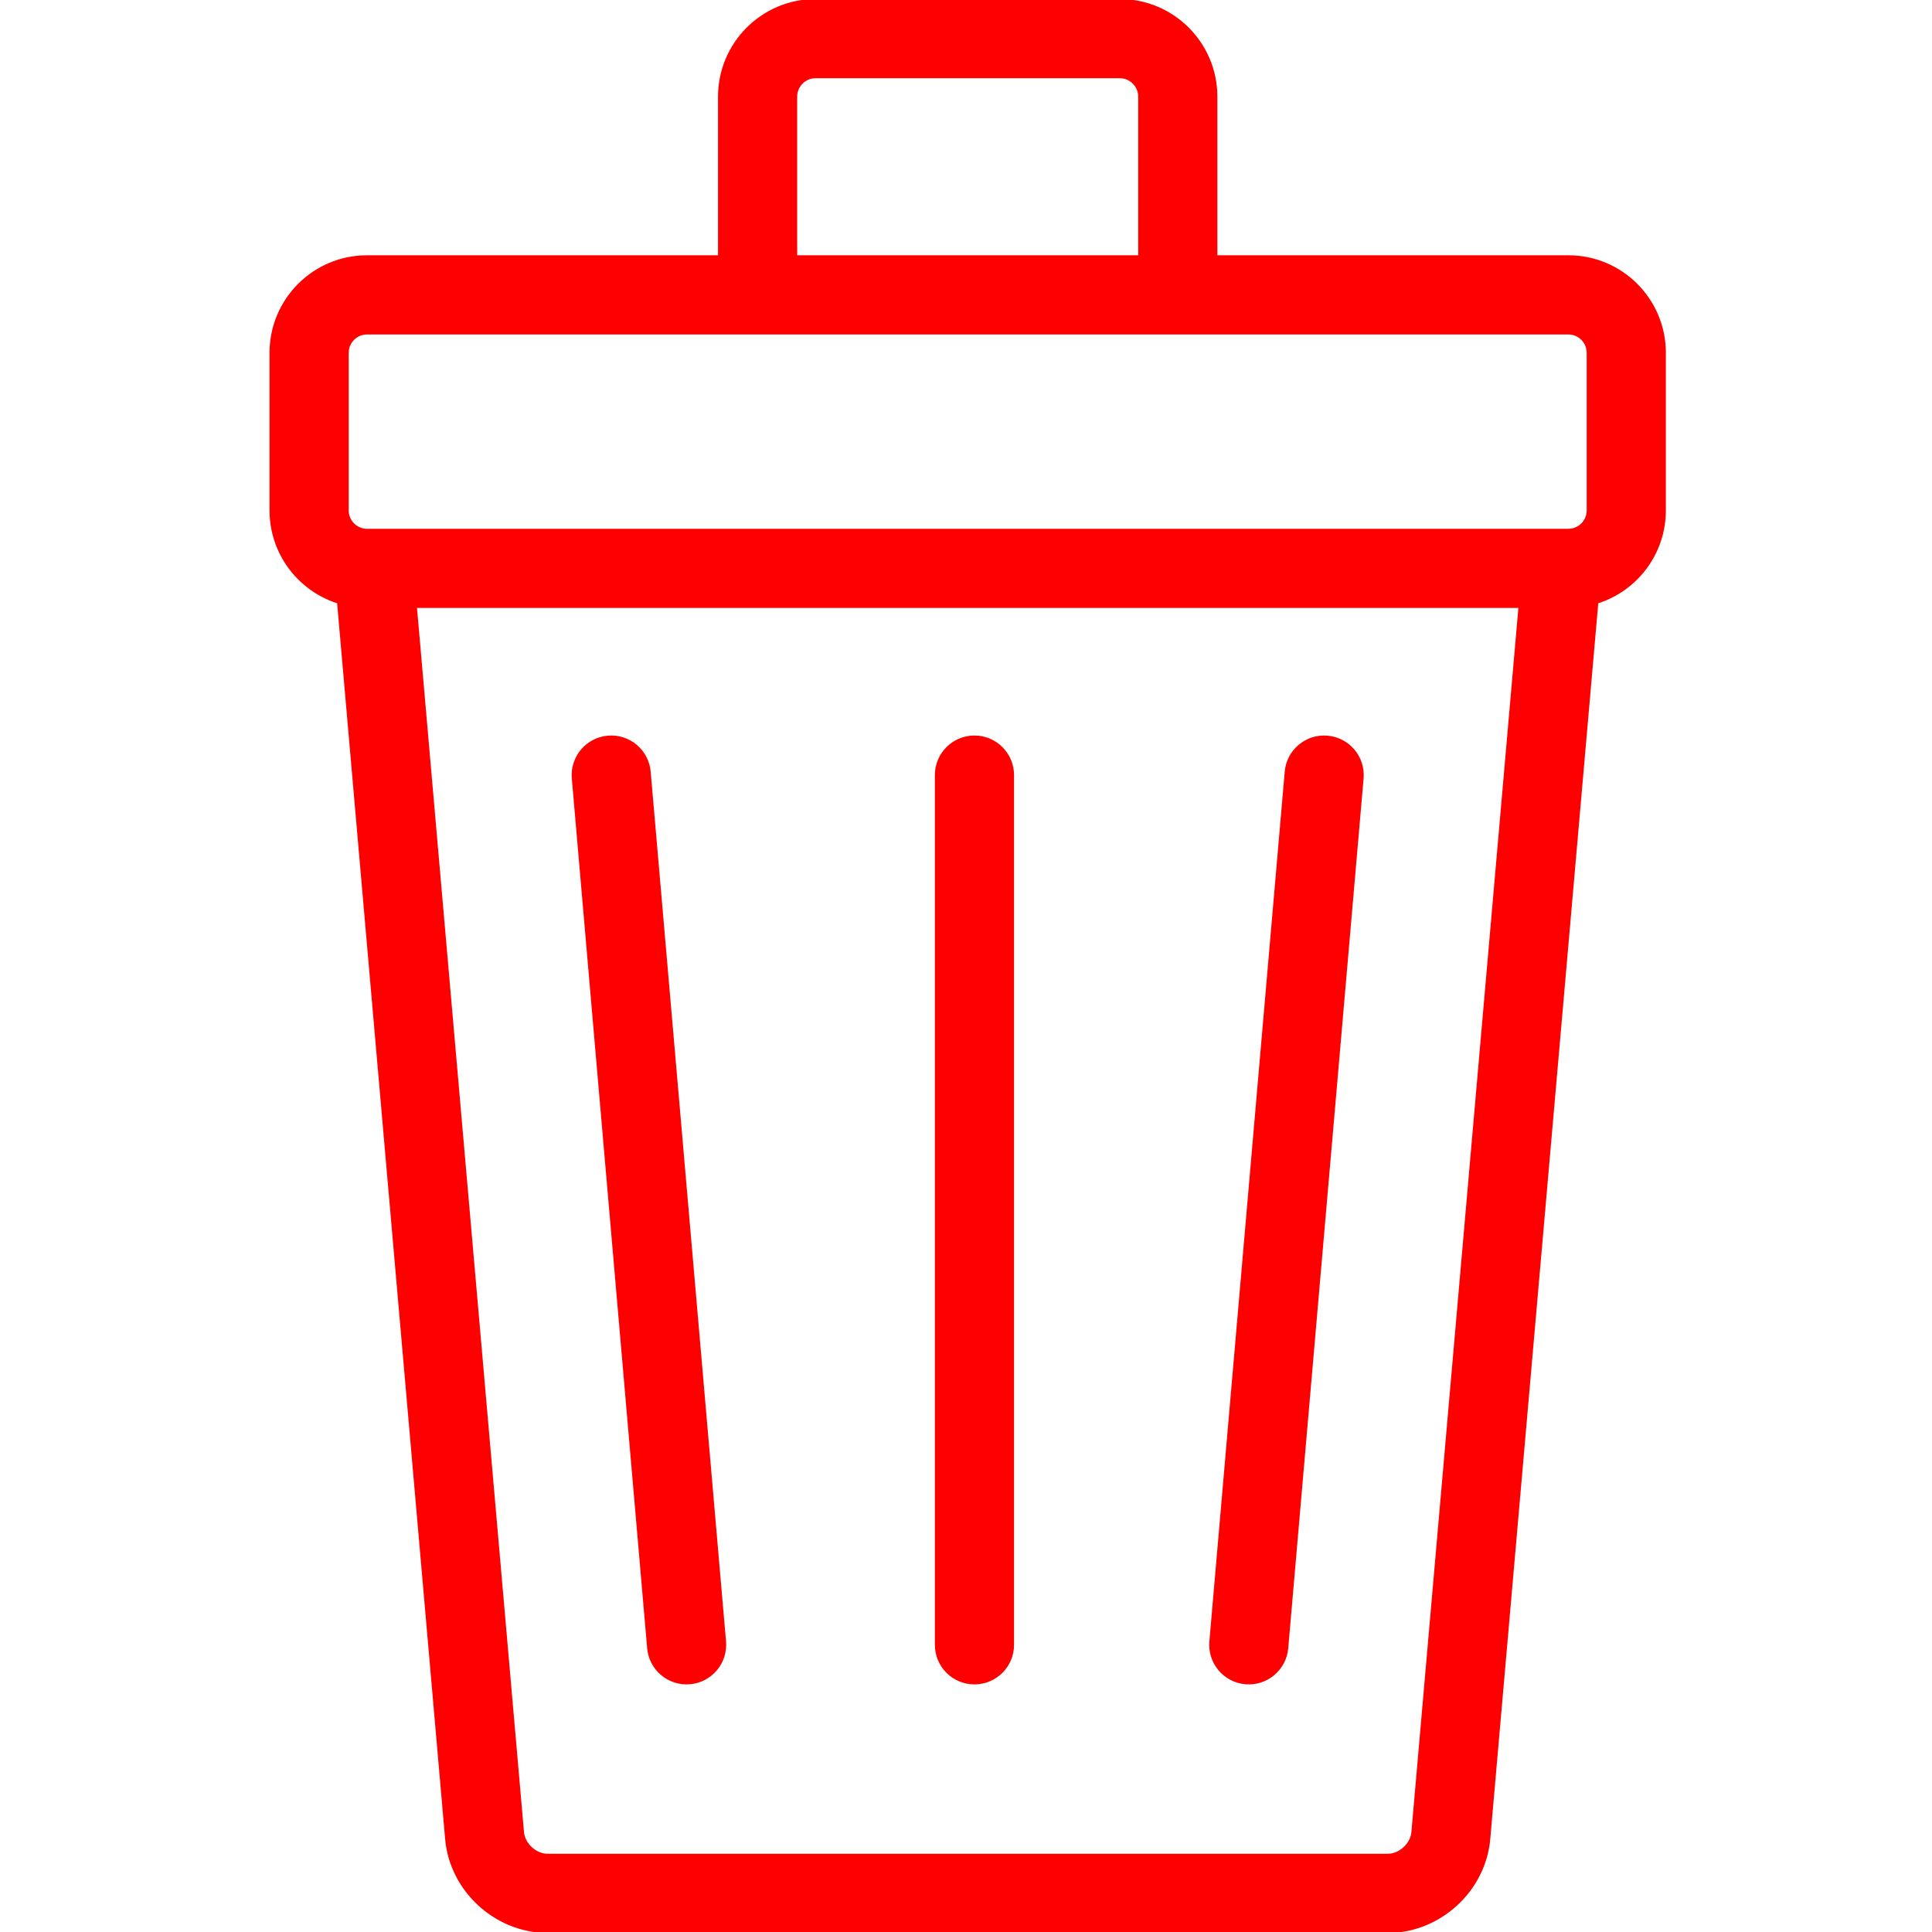
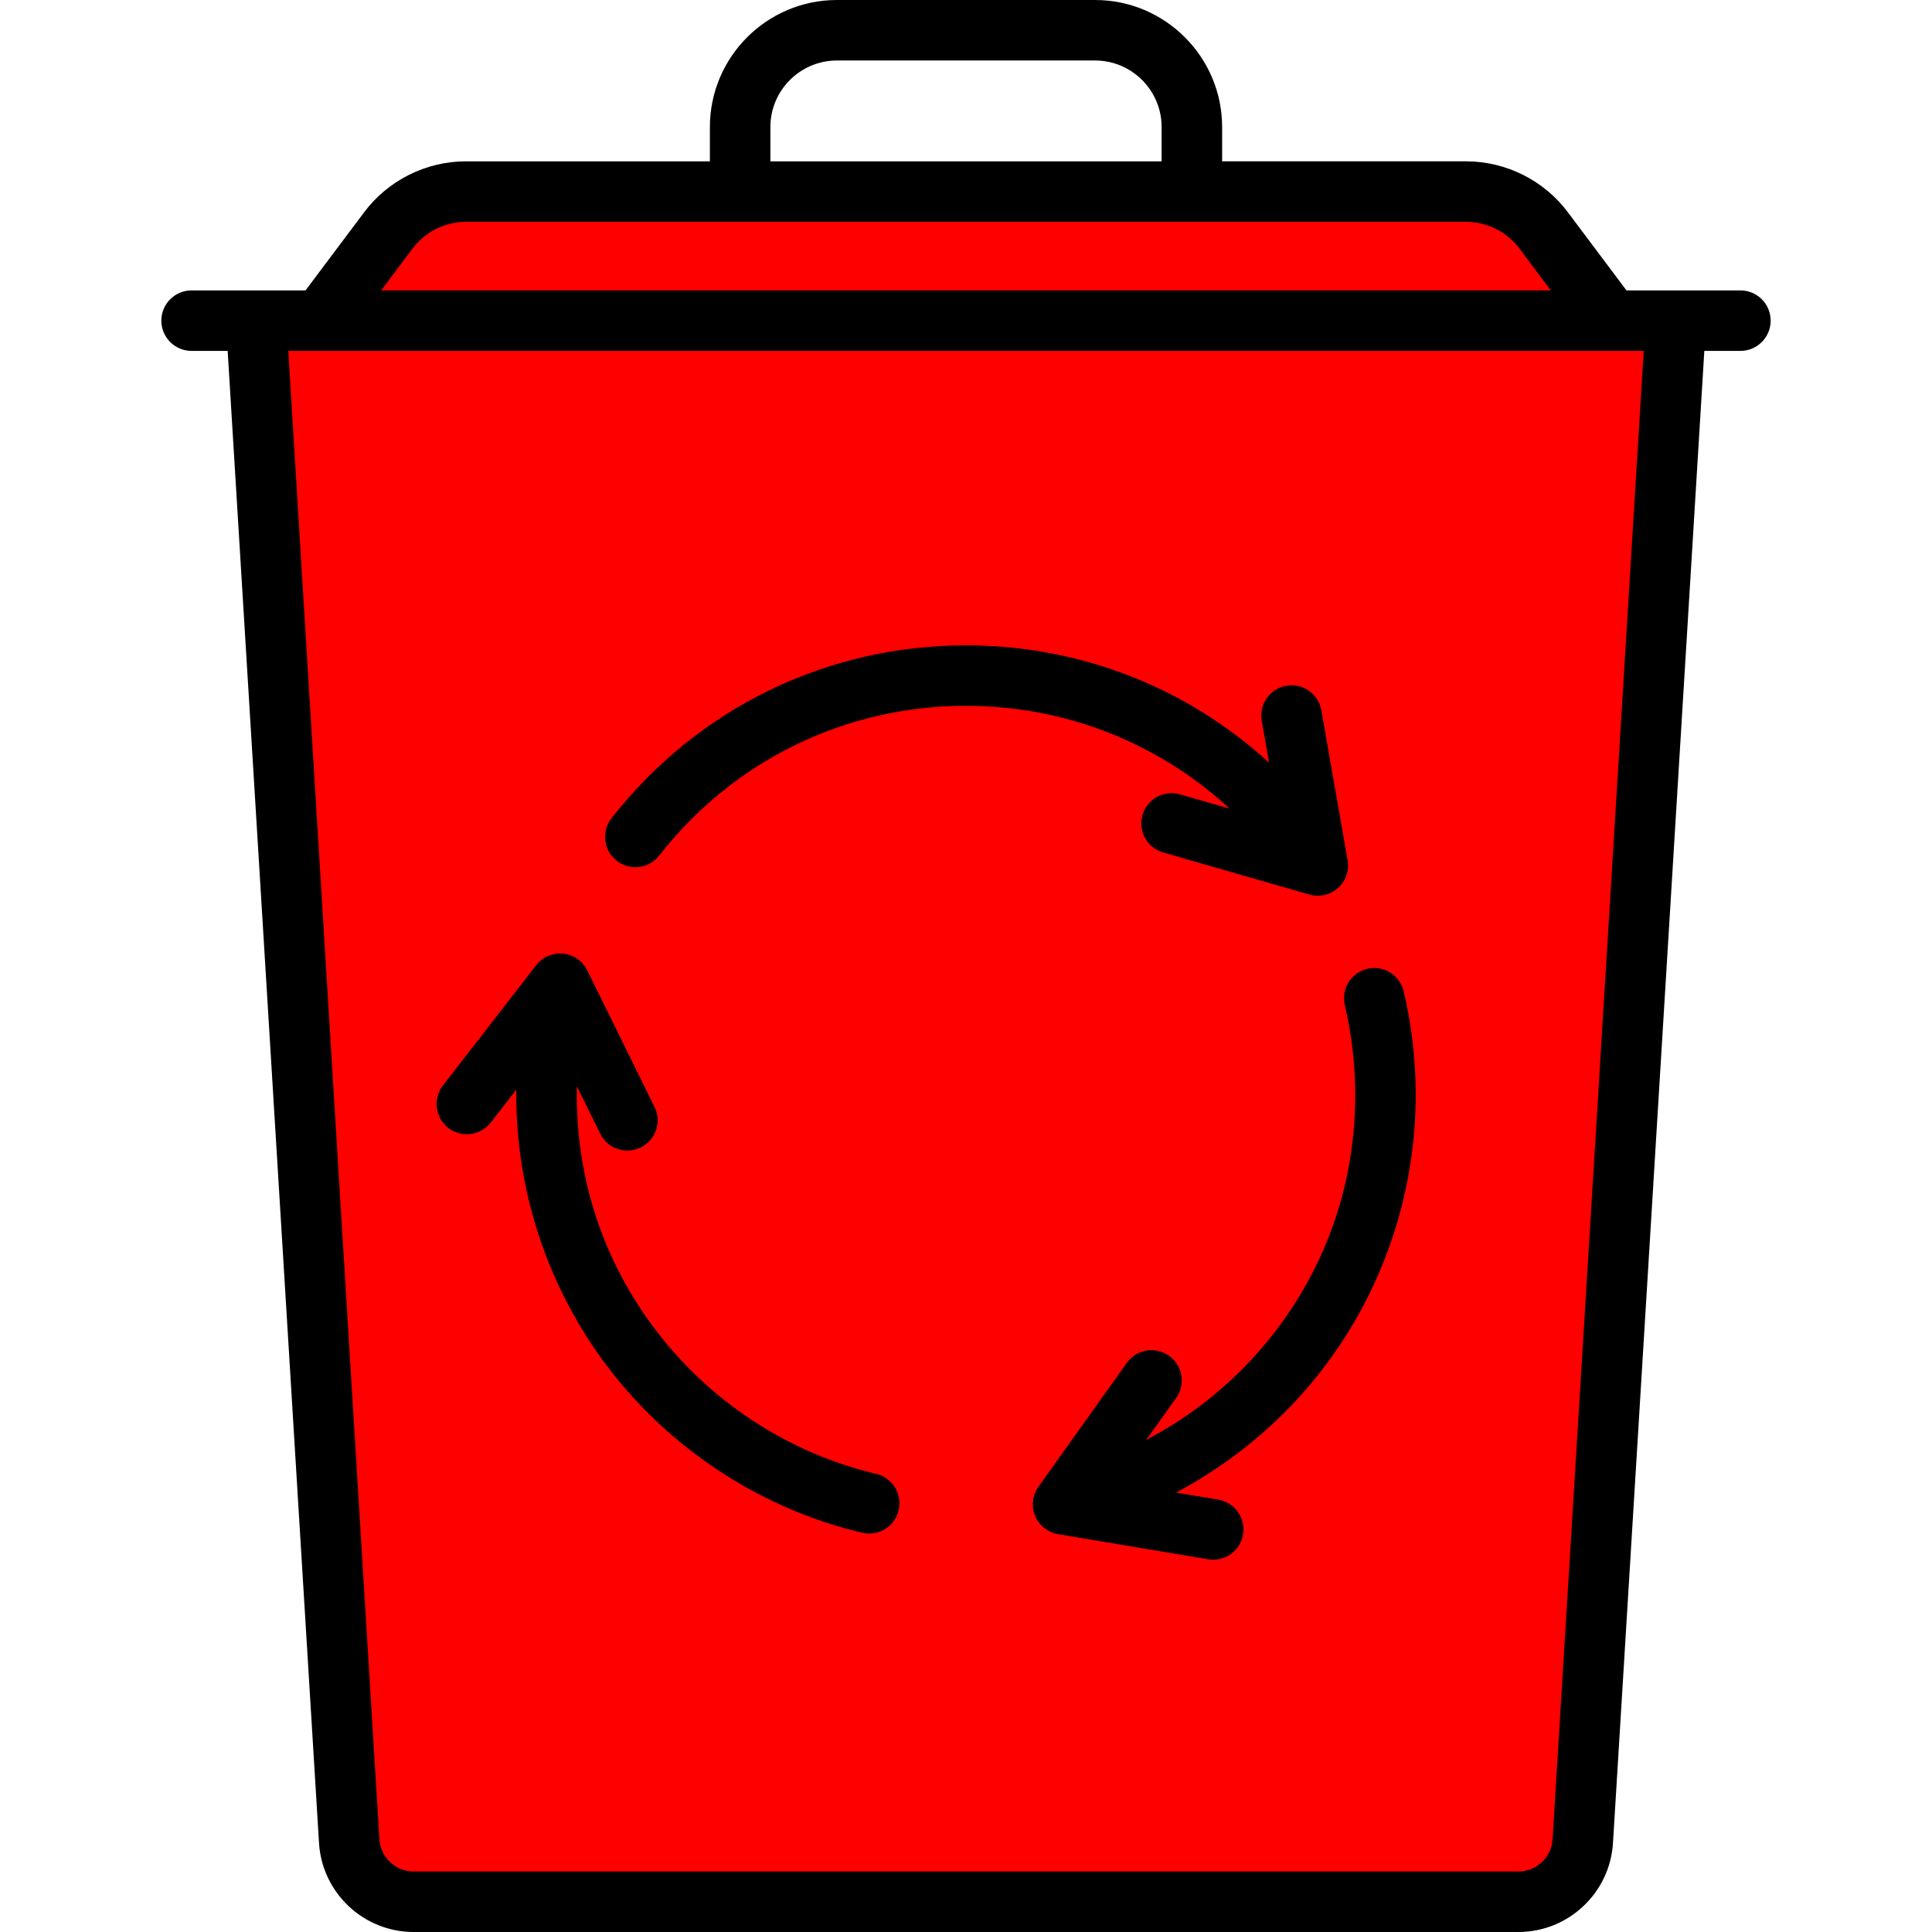
- <svg xmlns="http://www.w3.org/2000/svg" fill="#ff0000" width="64px" height="64px" viewBox="0 0 1024 1024" stroke="#ff0000">
+ <svg xmlns="http://www.w3.org/2000/svg" height="800px" width="800px" version="1.1" id="Layer_1" viewBox="0 0 512 512" xml:space="preserve" fill="#000000">
  <g id="SVGRepo_bgCarrier" stroke-width="0" />
  <g id="SVGRepo_tracerCarrier" stroke-linecap="round" stroke-linejoin="round" />
  <g id="SVGRepo_iconCarrier">
-     <path d="M831.24 280.772c5.657 0 10.24-4.583 10.24-10.24v-83.528c0-5.657-4.583-10.24-10.24-10.24H194.558a10.238 10.238 0 00-10.24 10.24v83.528c0 5.657 4.583 10.24 10.24 10.24H831.24zm0 40.96H194.558c-28.278 0-51.2-22.922-51.2-51.2v-83.528c0-28.278 22.922-51.2 51.2-51.2H831.24c28.278 0 51.2 22.922 51.2 51.2v83.528c0 28.278-22.922 51.2-51.2 51.2z" />
-     <path d="M806.809 304.688l-58.245 666.45c-.544 6.246-6.714 11.9-12.99 11.9H290.226c-6.276 0-12.447-5.654-12.99-11.893L218.99 304.688c-.985-11.268-10.917-19.604-22.185-18.619s-19.604 10.917-18.619 22.185l58.245 666.45c2.385 27.401 26.278 49.294 53.795 49.294h445.348c27.517 0 51.41-21.893 53.796-49.301l58.244-666.443c.985-11.268-7.351-21.201-18.619-22.185s-21.201 7.351-22.185 18.619zM422.02 155.082V51.3c0-5.726 4.601-10.342 10.24-10.342h161.28c5.639 0 10.24 4.617 10.24 10.342v103.782c0 11.311 9.169 20.48 20.48 20.48s20.48-9.169 20.48-20.48V51.3c0-28.316-22.908-51.302-51.2-51.302H432.26c-28.292 0-51.2 22.987-51.2 51.302v103.782c0 11.311 9.169 20.48 20.48 20.48s20.48-9.169 20.48-20.48z" />
-     <path d="M496.004 410.821v460.964c0 11.311 9.169 20.48 20.48 20.48s20.48-9.169 20.48-20.48V410.821c0-11.311-9.169-20.48-20.48-20.48s-20.48 9.169-20.48 20.48zm-192.435 1.767l39.936 460.964c.976 11.269 10.903 19.612 22.171 18.636s19.612-10.903 18.636-22.171l-39.936-460.964c-.976-11.269-10.903-19.612-22.171-18.636s-19.612 10.903-18.636 22.171zm377.856-3.535l-39.936 460.964c-.976 11.269 7.367 21.195 18.636 22.171s21.195-7.367 22.171-18.636l39.936-460.964c.976-11.269-7.367-21.195-18.636-22.171s-21.195 7.367-22.171 18.636z" />
+     <path style="fill:#ff0000;" d="M444.125,84.977l-24.67,402.949c-0.553,9.023-8.031,16.057-17.07,16.057h-292.77 c-9.04,0-16.518-7.034-17.07-16.057L67.875,84.977" />
+     <path style="fill:#ff0000;" d="M444.125,84.977H67.875l24.67,402.949c0.553,9.023,8.031,16.057,17.07,16.057h108.332 c-6.574,0-12.013-7.035-12.415-16.057l-16.005-359.433c-0.433-9.734,7.341-17.863,17.085-17.863h235.941L444.125,84.977z" />
+     <path style="fill:#ff0000;" d="M427.023,84.977l-17.957-23.943c-4.845-6.459-12.448-10.261-20.523-10.261H123.457 c-8.074,0-15.677,3.802-20.523,10.261L84.977,84.977" />
+     <path style="fill:#ff0000;" d="M208.862,50.772h-85.405c-8.074,0-15.677,3.802-20.523,10.261L84.977,84.977h94.063l13.917-23.943 C196.712,54.574,202.603,50.772,208.862,50.772z" />
+     <path d="M461.228,76.96h-30.196l-15.552-20.737c-6.325-8.434-16.395-13.468-26.936-13.468h-64.668V33.67 c0-18.566-15.105-33.67-33.67-33.67h-68.409c-18.566,0-33.67,15.105-33.67,33.67v9.086h-64.668 c-10.541,0-20.611,5.034-26.936,13.468L80.969,76.96H50.772c-4.427,0-8.017,3.589-8.017,8.017c0,4.427,3.589,8.017,8.017,8.017 h9.561l24.209,395.422C85.353,501.641,96.366,512,109.615,512h292.77c13.249,0,24.262-10.359,25.072-23.584l24.209-395.422h9.561 c4.427,0,8.017-3.589,8.017-8.017C469.244,80.55,465.655,76.96,461.228,76.96z M204.159,33.67c0-9.725,7.912-17.637,17.637-17.637 h68.409c9.725,0,17.637,7.912,17.637,17.637v9.086H204.159V33.67z M109.348,65.844c3.314-4.418,8.587-7.055,14.109-7.055h265.086 c5.522,0,10.797,2.637,14.109,7.055l8.337,11.116H101.01L109.348,65.844z M411.453,487.436c-0.293,4.783-4.277,8.531-9.069,8.531 h-292.77c-4.792,0-8.776-3.748-9.068-8.531L76.397,92.994H427.02c0.003,0,0.006,0,0.01,0c0.002,0,0.004,0,0.006,0h8.567 L411.453,487.436z" />
+     <path d="M362.346,256.748c-4.309,1.018-6.977,5.336-5.958,9.645c1.831,7.752,2.76,15.763,2.76,23.811 c0,23.707-7.819,45.994-22.61,64.452c-8.972,11.195-20.21,20.352-32.787,26.94l7.93-11.12c2.571-3.605,1.733-8.611-1.872-11.182 c-3.604-2.571-8.611-1.733-11.182,1.872l-23.422,32.84c-1.604,2.25-1.938,5.169-0.88,7.723s3.356,4.382,6.082,4.839l39.782,6.662 c0.448,0.075,0.894,0.111,1.334,0.111c3.846,0,7.241-2.775,7.897-6.693c0.731-4.366-2.216-8.5-6.582-9.231l-11.181-1.873 c14.338-7.592,27.146-18.077,37.391-30.862c16.851-21.026,26.132-47.477,26.132-74.477c0-9.288-1.073-18.539-3.19-27.498 C370.973,258.399,366.656,255.731,362.346,256.748z" />
+     <path d="M232.189,390.592c-22.216-5.248-42.361-18.011-56.727-35.937c-14.792-18.457-22.61-40.743-22.61-64.45 c0-0.777,0.016-1.554,0.033-2.33l6.181,12.555c1.395,2.834,4.239,4.478,7.198,4.477c1.189,0,2.396-0.266,3.535-0.826 c3.972-1.956,5.606-6.761,3.651-10.734l-17.817-36.187c-1.221-2.48-3.633-4.156-6.383-4.435c-2.75-0.277-5.45,0.879-7.143,3.063 l-24.719,31.873c-2.714,3.499-2.077,8.534,1.422,11.247c3.498,2.714,8.534,2.078,11.247-1.422l6.782-8.745 c-0.006,0.487-0.021,0.975-0.021,1.462c0,26.999,9.28,53.449,26.131,74.477c16.592,20.706,39.873,35.449,65.554,41.515 c0.62,0.146,1.239,0.216,1.849,0.216c3.632,0,6.924-2.486,7.795-6.175C239.166,395.929,236.498,391.611,232.189,390.592z" />
+     <path d="M312.687,210.508c-4.257-1.224-8.698,1.231-9.92,5.488c-1.225,4.254,1.232,8.697,5.488,9.92l38.763,11.154 c0.73,0.211,1.475,0.312,2.216,0.312c1.953,0,3.868-0.714,5.358-2.053c2.055-1.847,3.015-4.624,2.539-7.347l-6.96-39.731 c-0.763-4.361-4.919-7.276-9.28-6.514c-4.361,0.764-7.277,4.919-6.514,9.28l1.946,11.11c-21.792-19.955-50.159-31.105-80.323-31.105 c-36.932,0-71.175,16.707-93.947,45.837c-2.727,3.489-2.11,8.527,1.379,11.253c1.467,1.146,3.206,1.702,4.932,1.702 c2.383,0,4.741-1.057,6.321-3.079c19.711-25.217,49.35-39.679,81.315-39.679c26.264,0,50.953,9.771,69.86,27.242L312.687,210.508z" />
  </g>
</svg>
